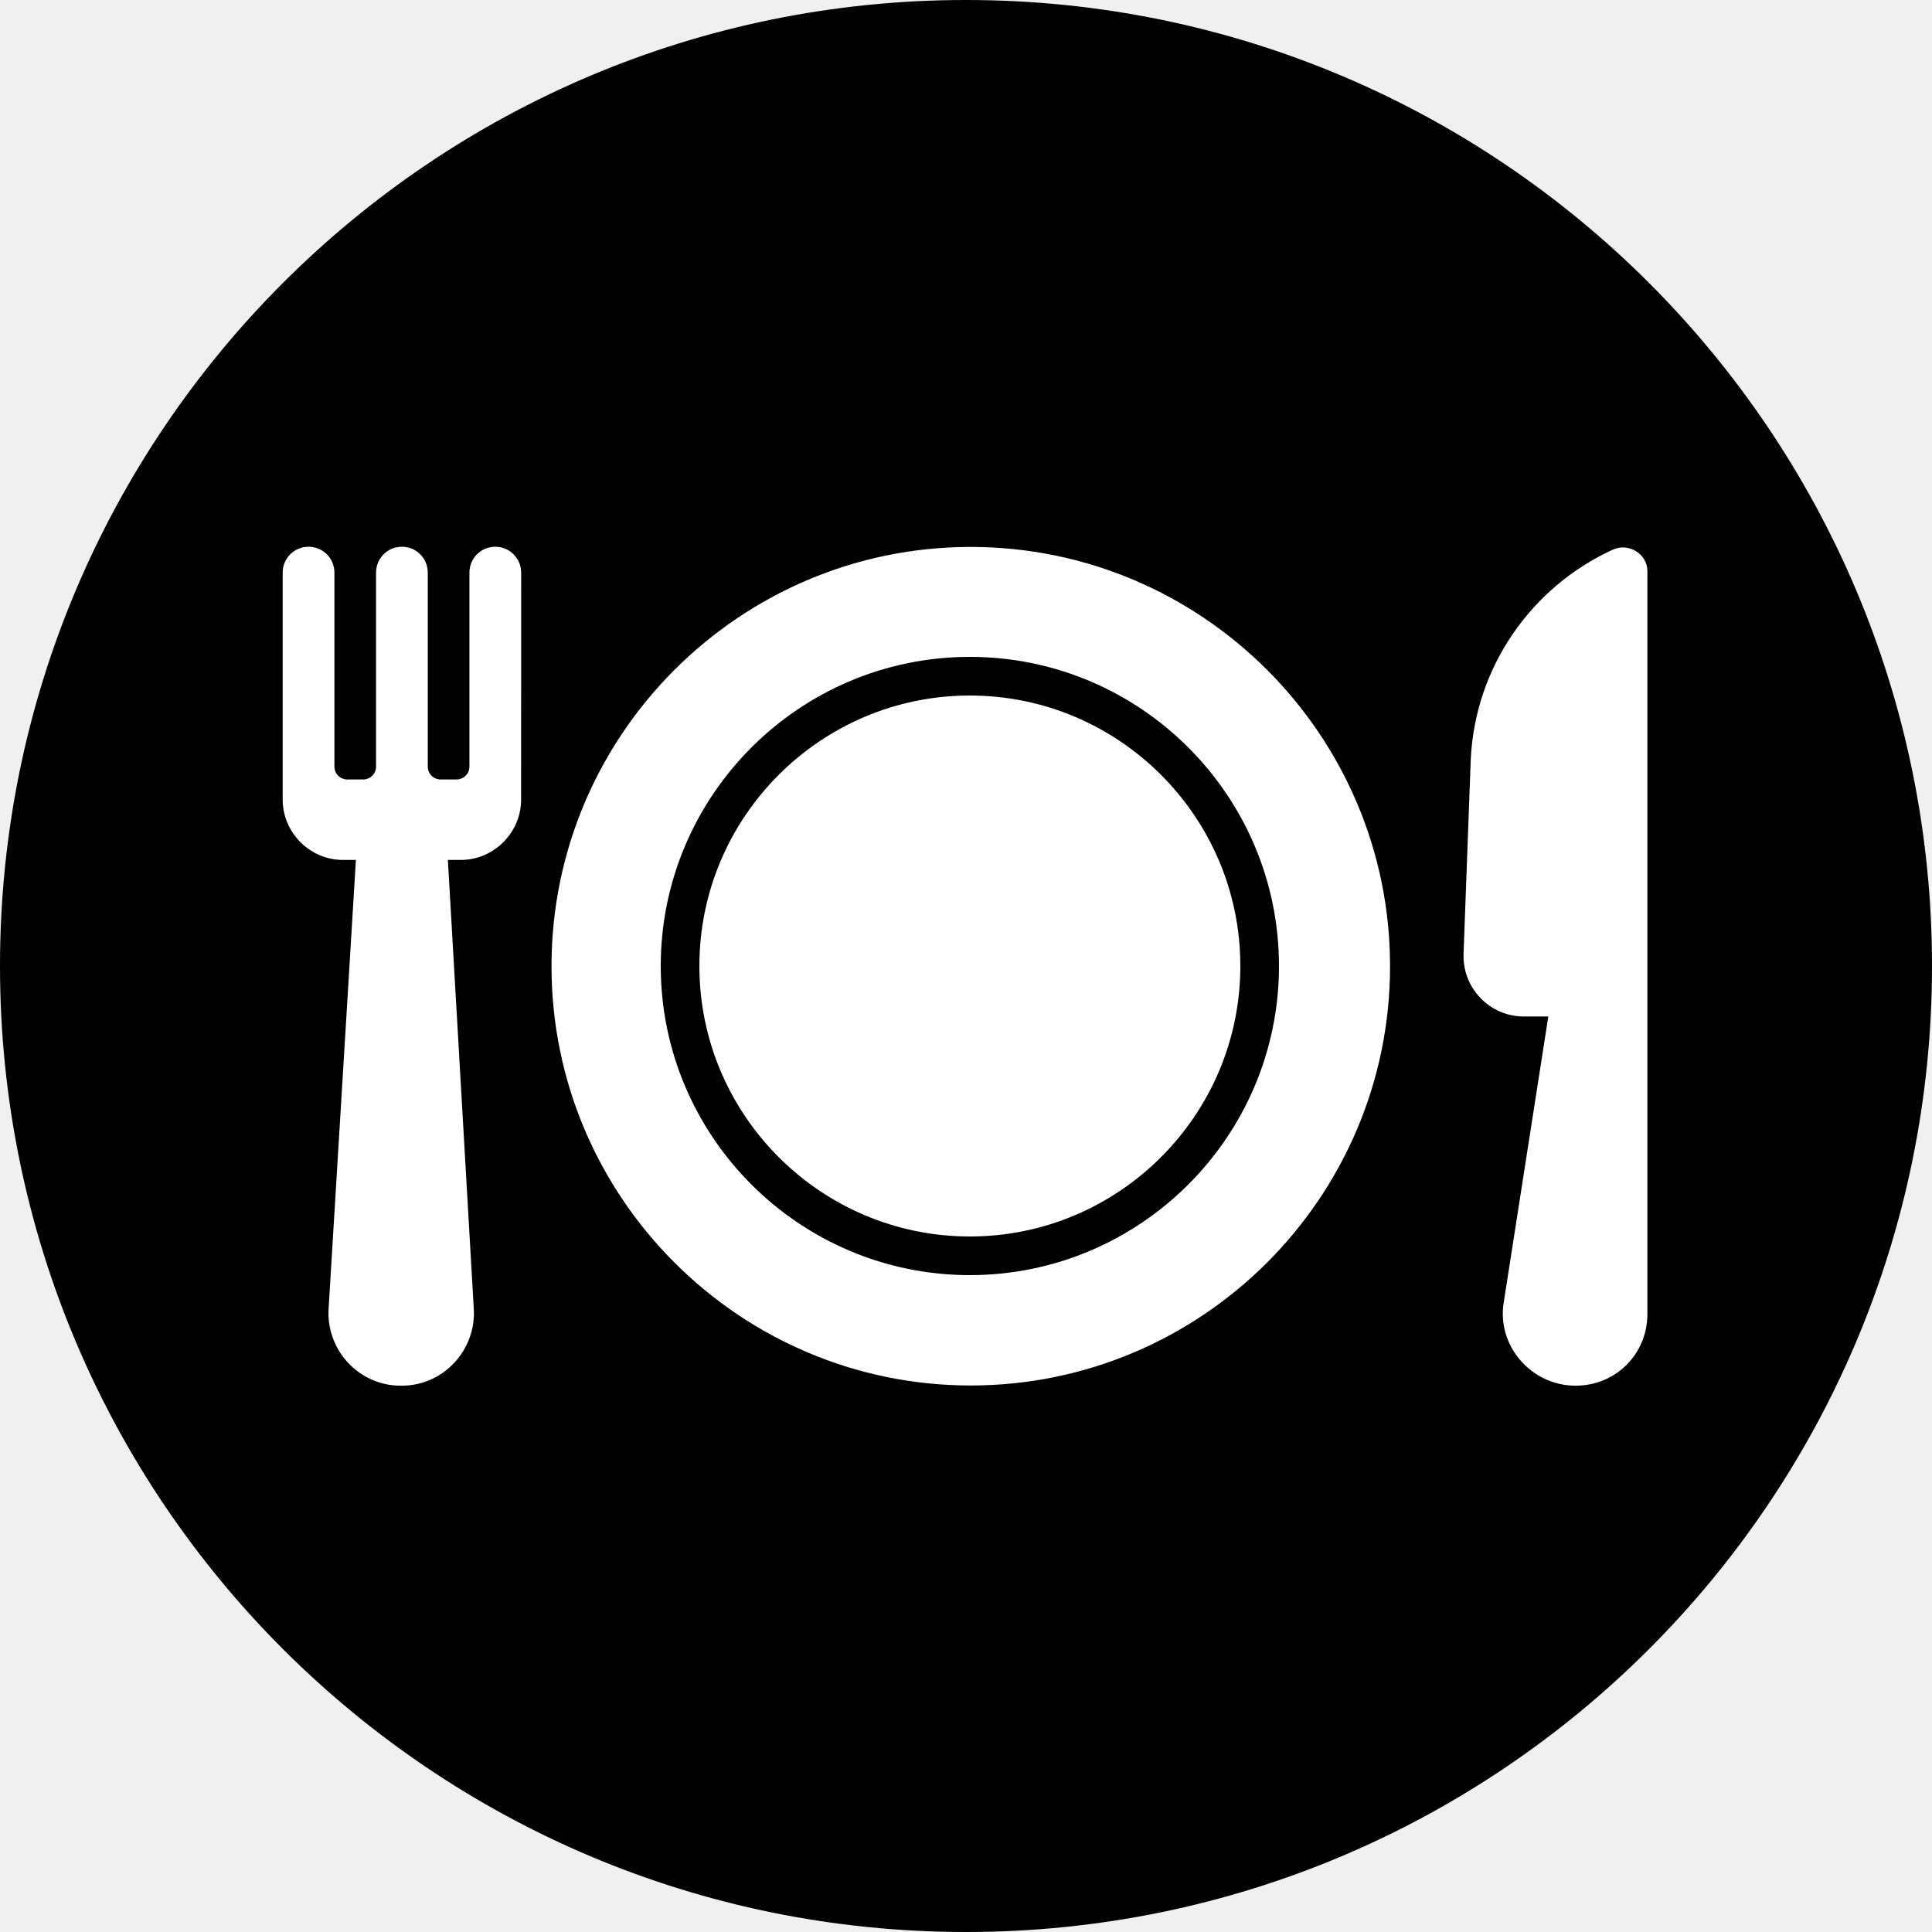
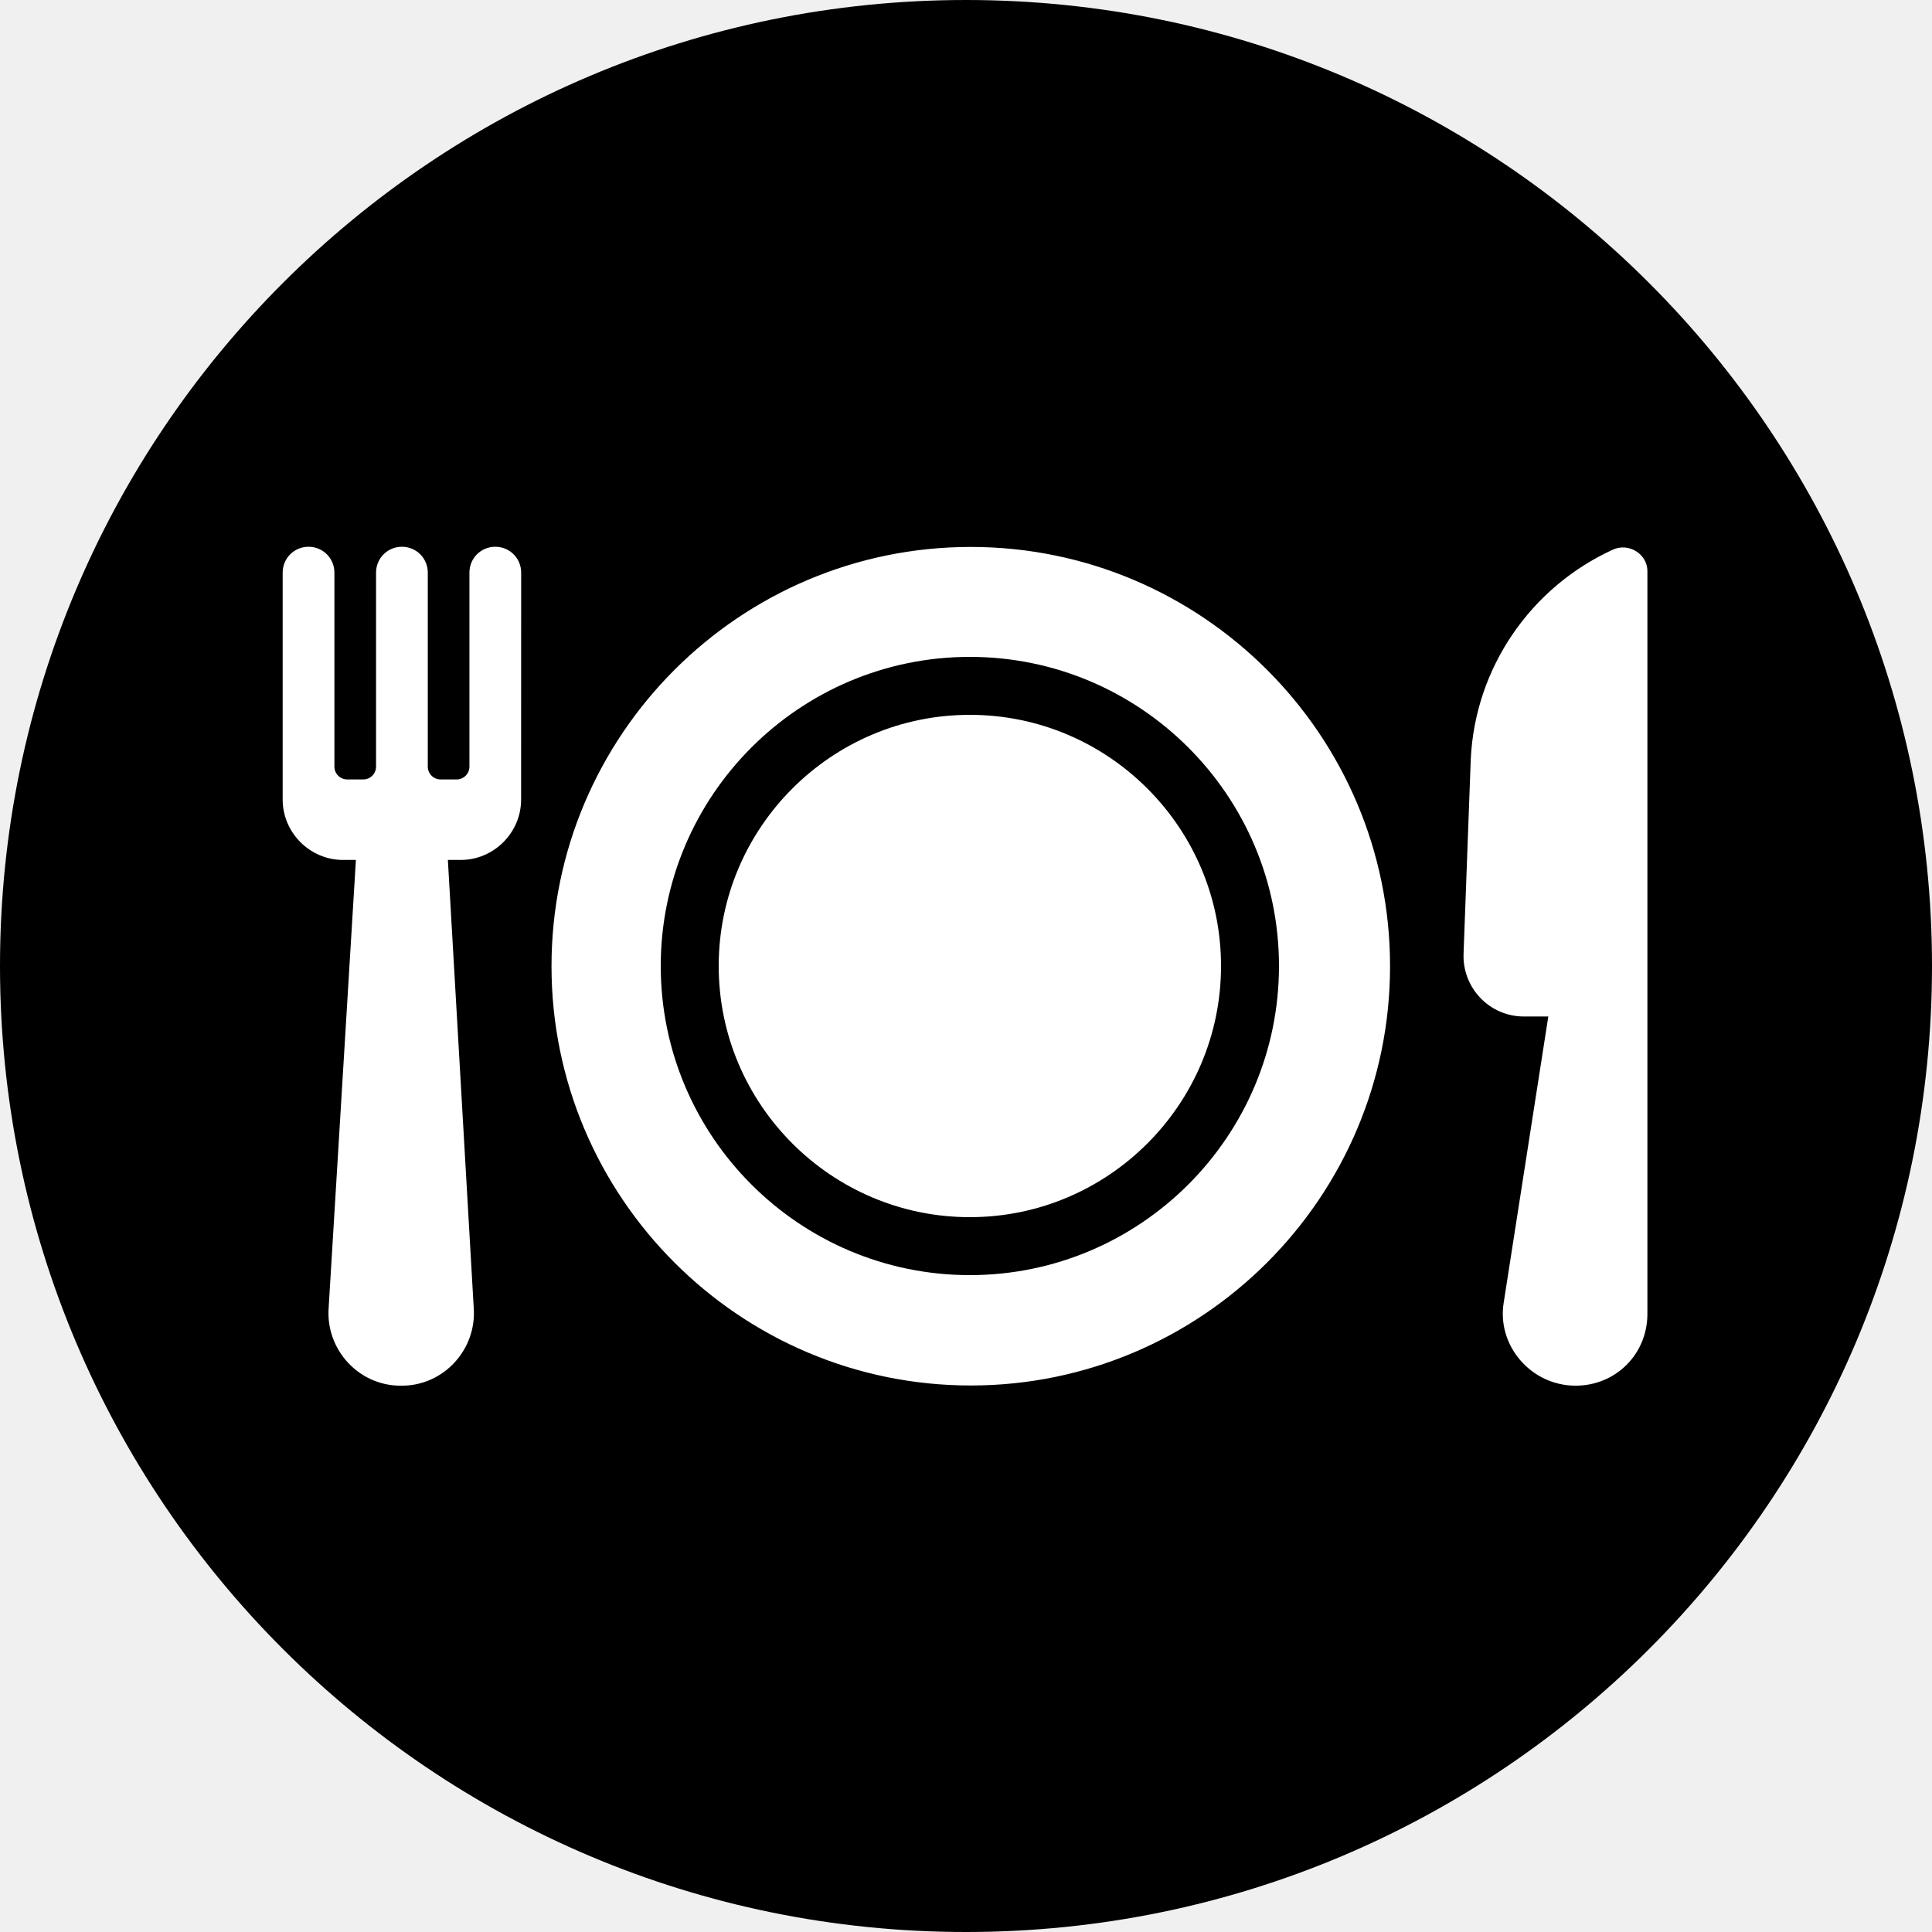
<svg xmlns="http://www.w3.org/2000/svg" width="1000" height="1000" viewBox="0 0 1000 1000" fill="none">
  <rect width="1000" height="1000" rx="500" fill="currentColor" />
-   <path d="M256.364 283C263.8 283 269.753 288.954 269.753 296.39L269.724 413.88C269.724 430.988 255.608 445.104 238.5 445.104H231.819L245.21 677.086C246.691 698.637 229.583 717.227 208.031 717.227H207.276C185.725 717.226 168.617 698.637 170.099 677.086L184.214 445.104H177.534C160.426 445.104 146.311 430.988 146.311 413.88V296.39C146.311 288.954 152.265 283 159.7 283C167.136 283 173.091 288.954 173.091 296.39V396.771C173.091 400.488 176.053 403.451 179.771 403.451H187.962C191.68 403.451 194.643 400.488 194.643 396.771V296.39C194.643 288.954 200.597 283 208.032 283C215.468 283 221.422 288.954 221.422 296.39V396.771C221.422 400.488 224.385 403.451 228.103 403.451H236.294C240.012 403.451 242.975 400.488 242.975 396.771V296.39C242.975 288.954 248.929 283 256.364 283ZM834.859 284.479C843.021 280.762 852.693 286.718 852.693 295.635V680.047C852.693 700.872 836.341 717.224 815.516 717.225C792.453 717.225 774.62 696.399 778.338 674.092L801.399 526.139H788.766C770.932 526.139 756.787 511.268 757.542 493.435L761.26 393.054C763.467 345.445 792.483 303.824 834.859 284.479ZM502.459 283.096C622.118 283.096 719.489 380.444 719.489 500.111C719.489 619.779 622.125 717.127 502.459 717.127C382.83 717.127 285.459 619.786 285.459 500.111C285.459 380.474 382.793 283.096 502.459 283.096Z" fill="white" />
-   <path d="M501.989 350C584.689 350 652 417.296 652 500C652 582.704 584.694 650 501.989 650C419.312 650 352 582.71 352 500C352 417.315 419.287 350 501.989 350Z" stroke="currentColor" stroke-width="20" />
+   <path d="M256.364 283C263.8 283 269.753 288.954 269.753 296.39L269.724 413.88C269.724 430.988 255.608 445.104 238.5 445.104H231.819L245.21 677.086C246.691 698.637 229.583 717.227 208.031 717.227H207.276C185.725 717.227 168.617 698.637 170.099 677.086L184.214 445.104H177.534C160.426 445.104 146.311 430.988 146.311 413.88V296.39C146.311 288.954 152.265 283 159.7 283C167.136 283 173.091 288.954 173.091 296.39V396.771C173.091 400.488 176.053 403.451 179.771 403.451H187.962C191.68 403.451 194.643 400.488 194.643 396.771V296.39C194.643 288.954 200.597 283 208.032 283C215.468 283 221.422 288.954 221.422 296.39V396.771C221.422 400.488 224.385 403.451 228.103 403.451H236.294C240.012 403.451 242.975 400.488 242.975 396.771V296.39C242.975 288.954 248.929 283 256.364 283ZM834.859 284.479C843.021 280.762 852.693 286.718 852.693 295.635V680.047C852.693 700.872 836.341 717.224 815.516 717.225C792.453 717.225 774.62 696.399 778.338 674.092L801.399 526.139H788.766C770.932 526.139 756.787 511.268 757.542 493.435L761.26 393.054C763.467 345.445 792.483 303.824 834.859 284.479ZM502.459 283.096C622.118 283.096 719.489 380.444 719.489 500.111C719.489 619.779 622.125 717.127 502.459 717.127C382.83 717.127 285.459 619.786 285.459 500.111C285.459 380.474 382.793 283.096 502.459 283.096Z" fill="white" />
+   <path d="M501.989 355C581.928 355 647 420.058 647 500C647 579.942 581.933 645 501.989 645C422.073 645 357 579.948 357 500C357 420.076 422.049 355 501.989 355Z" stroke="black" stroke-width="30" />
</svg>
